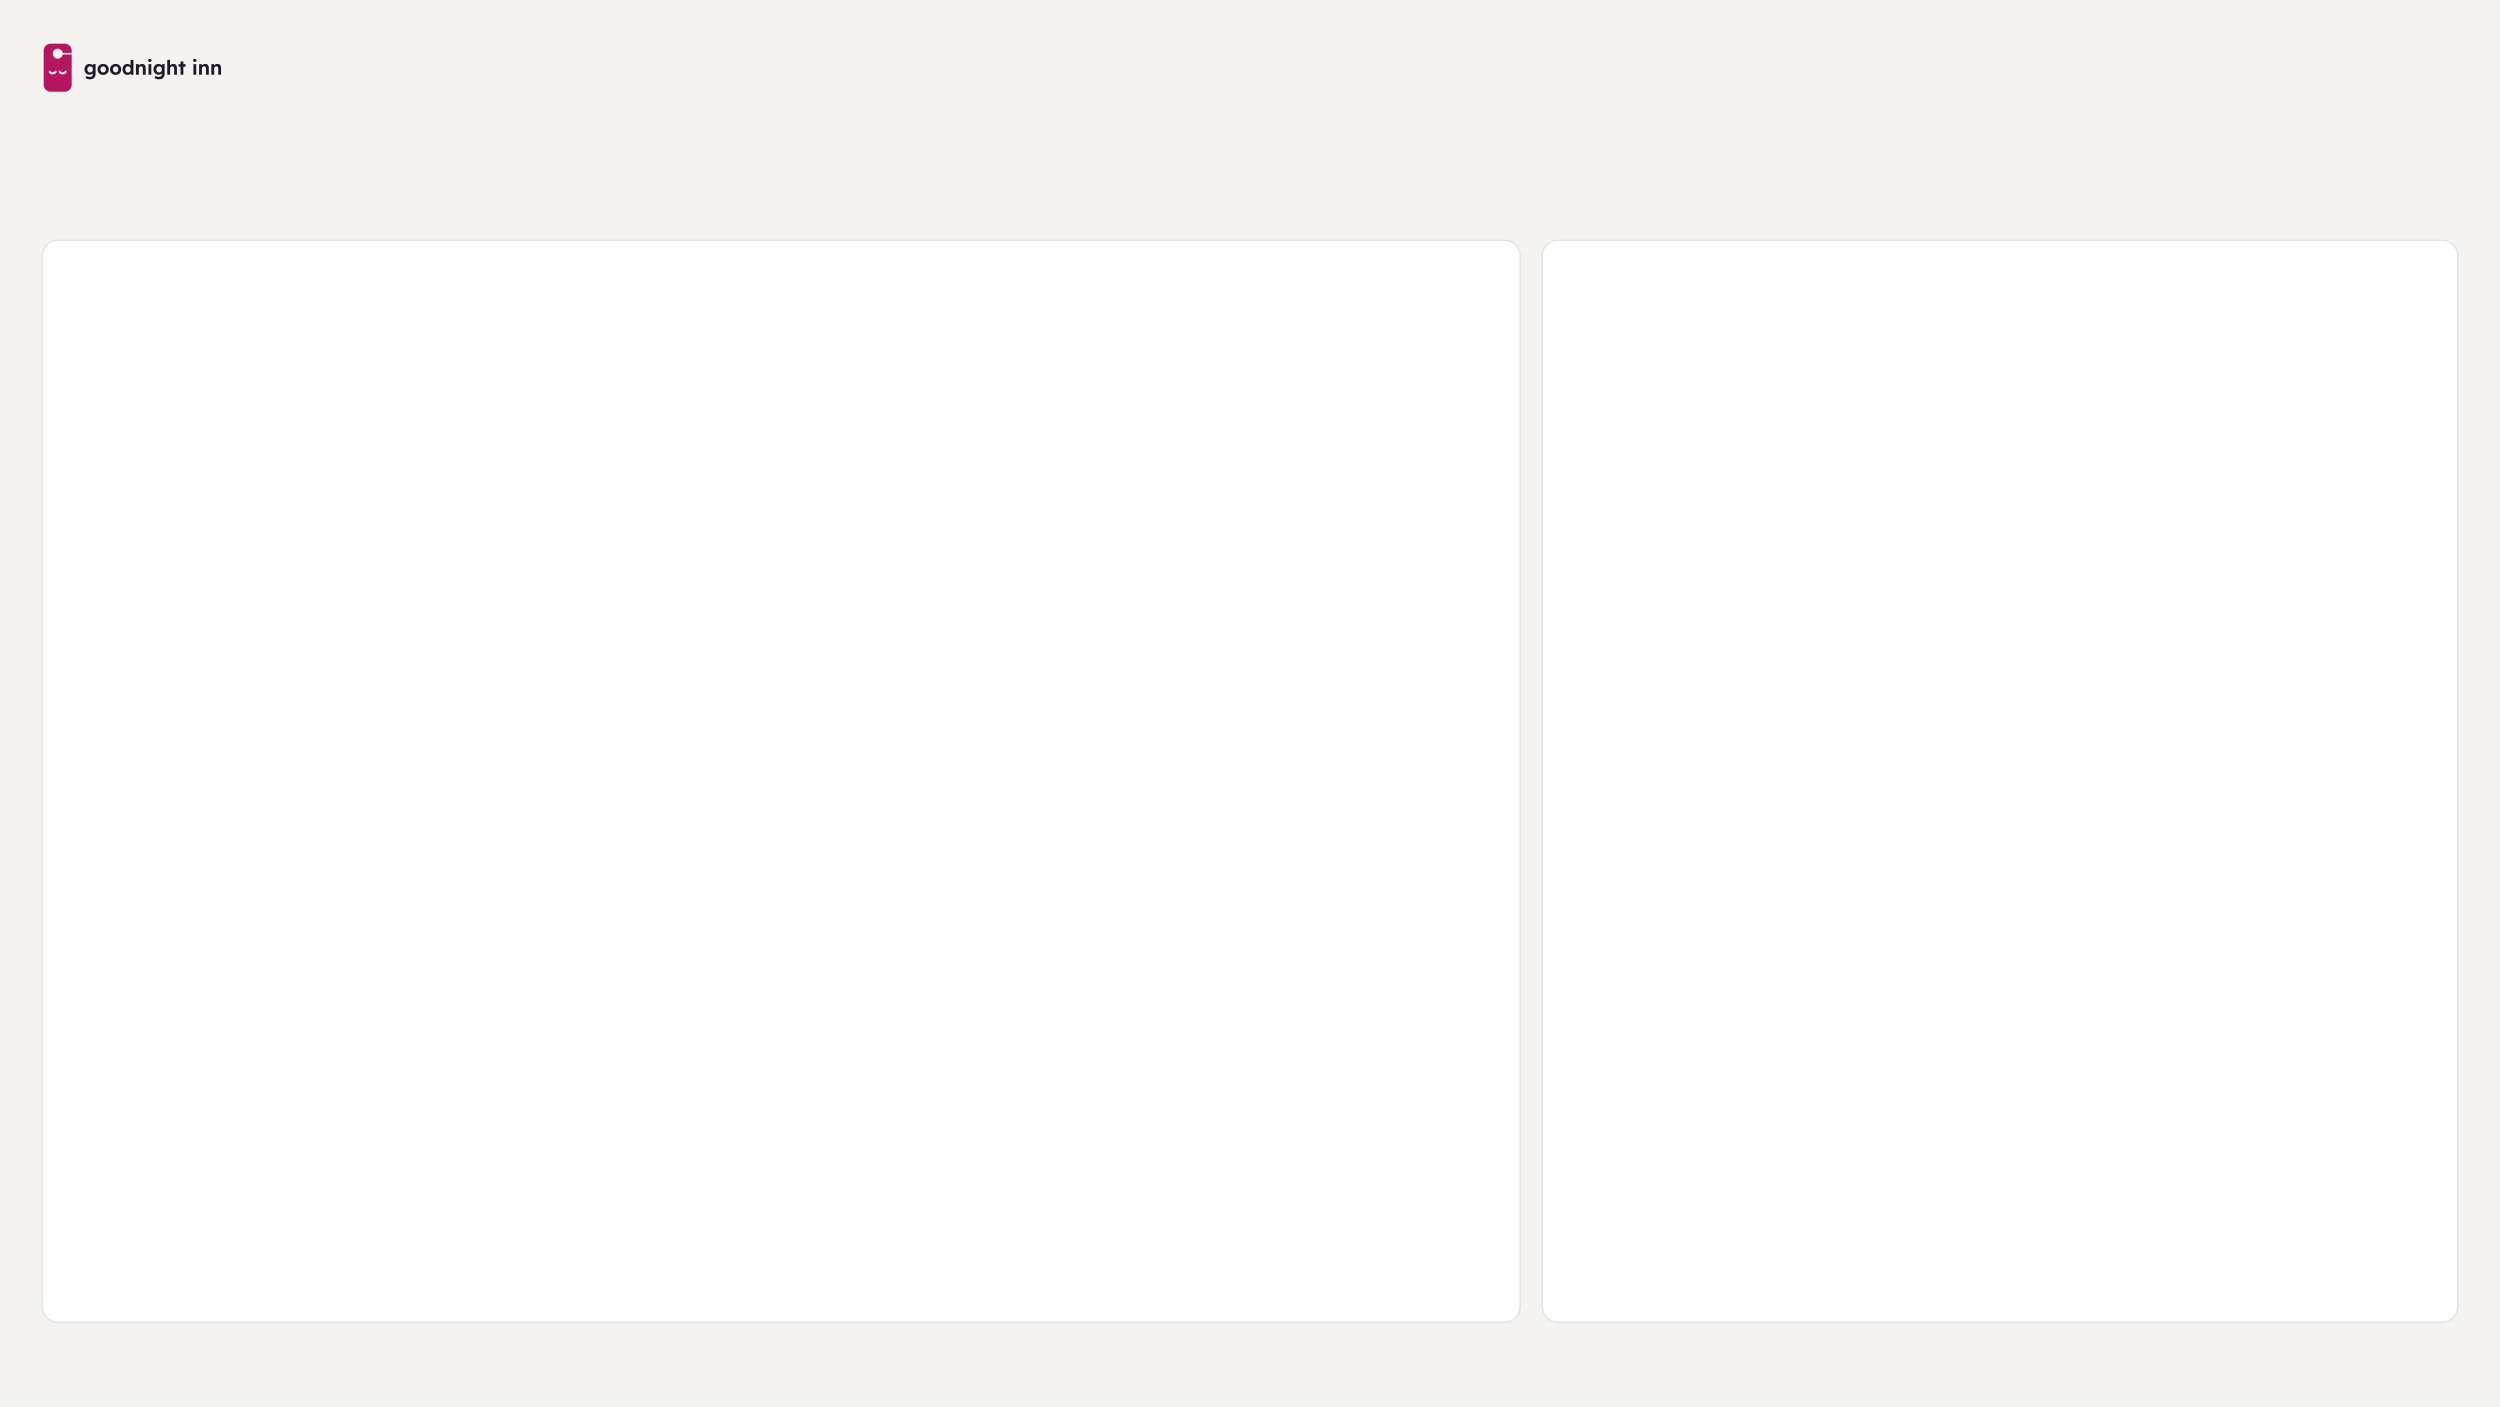
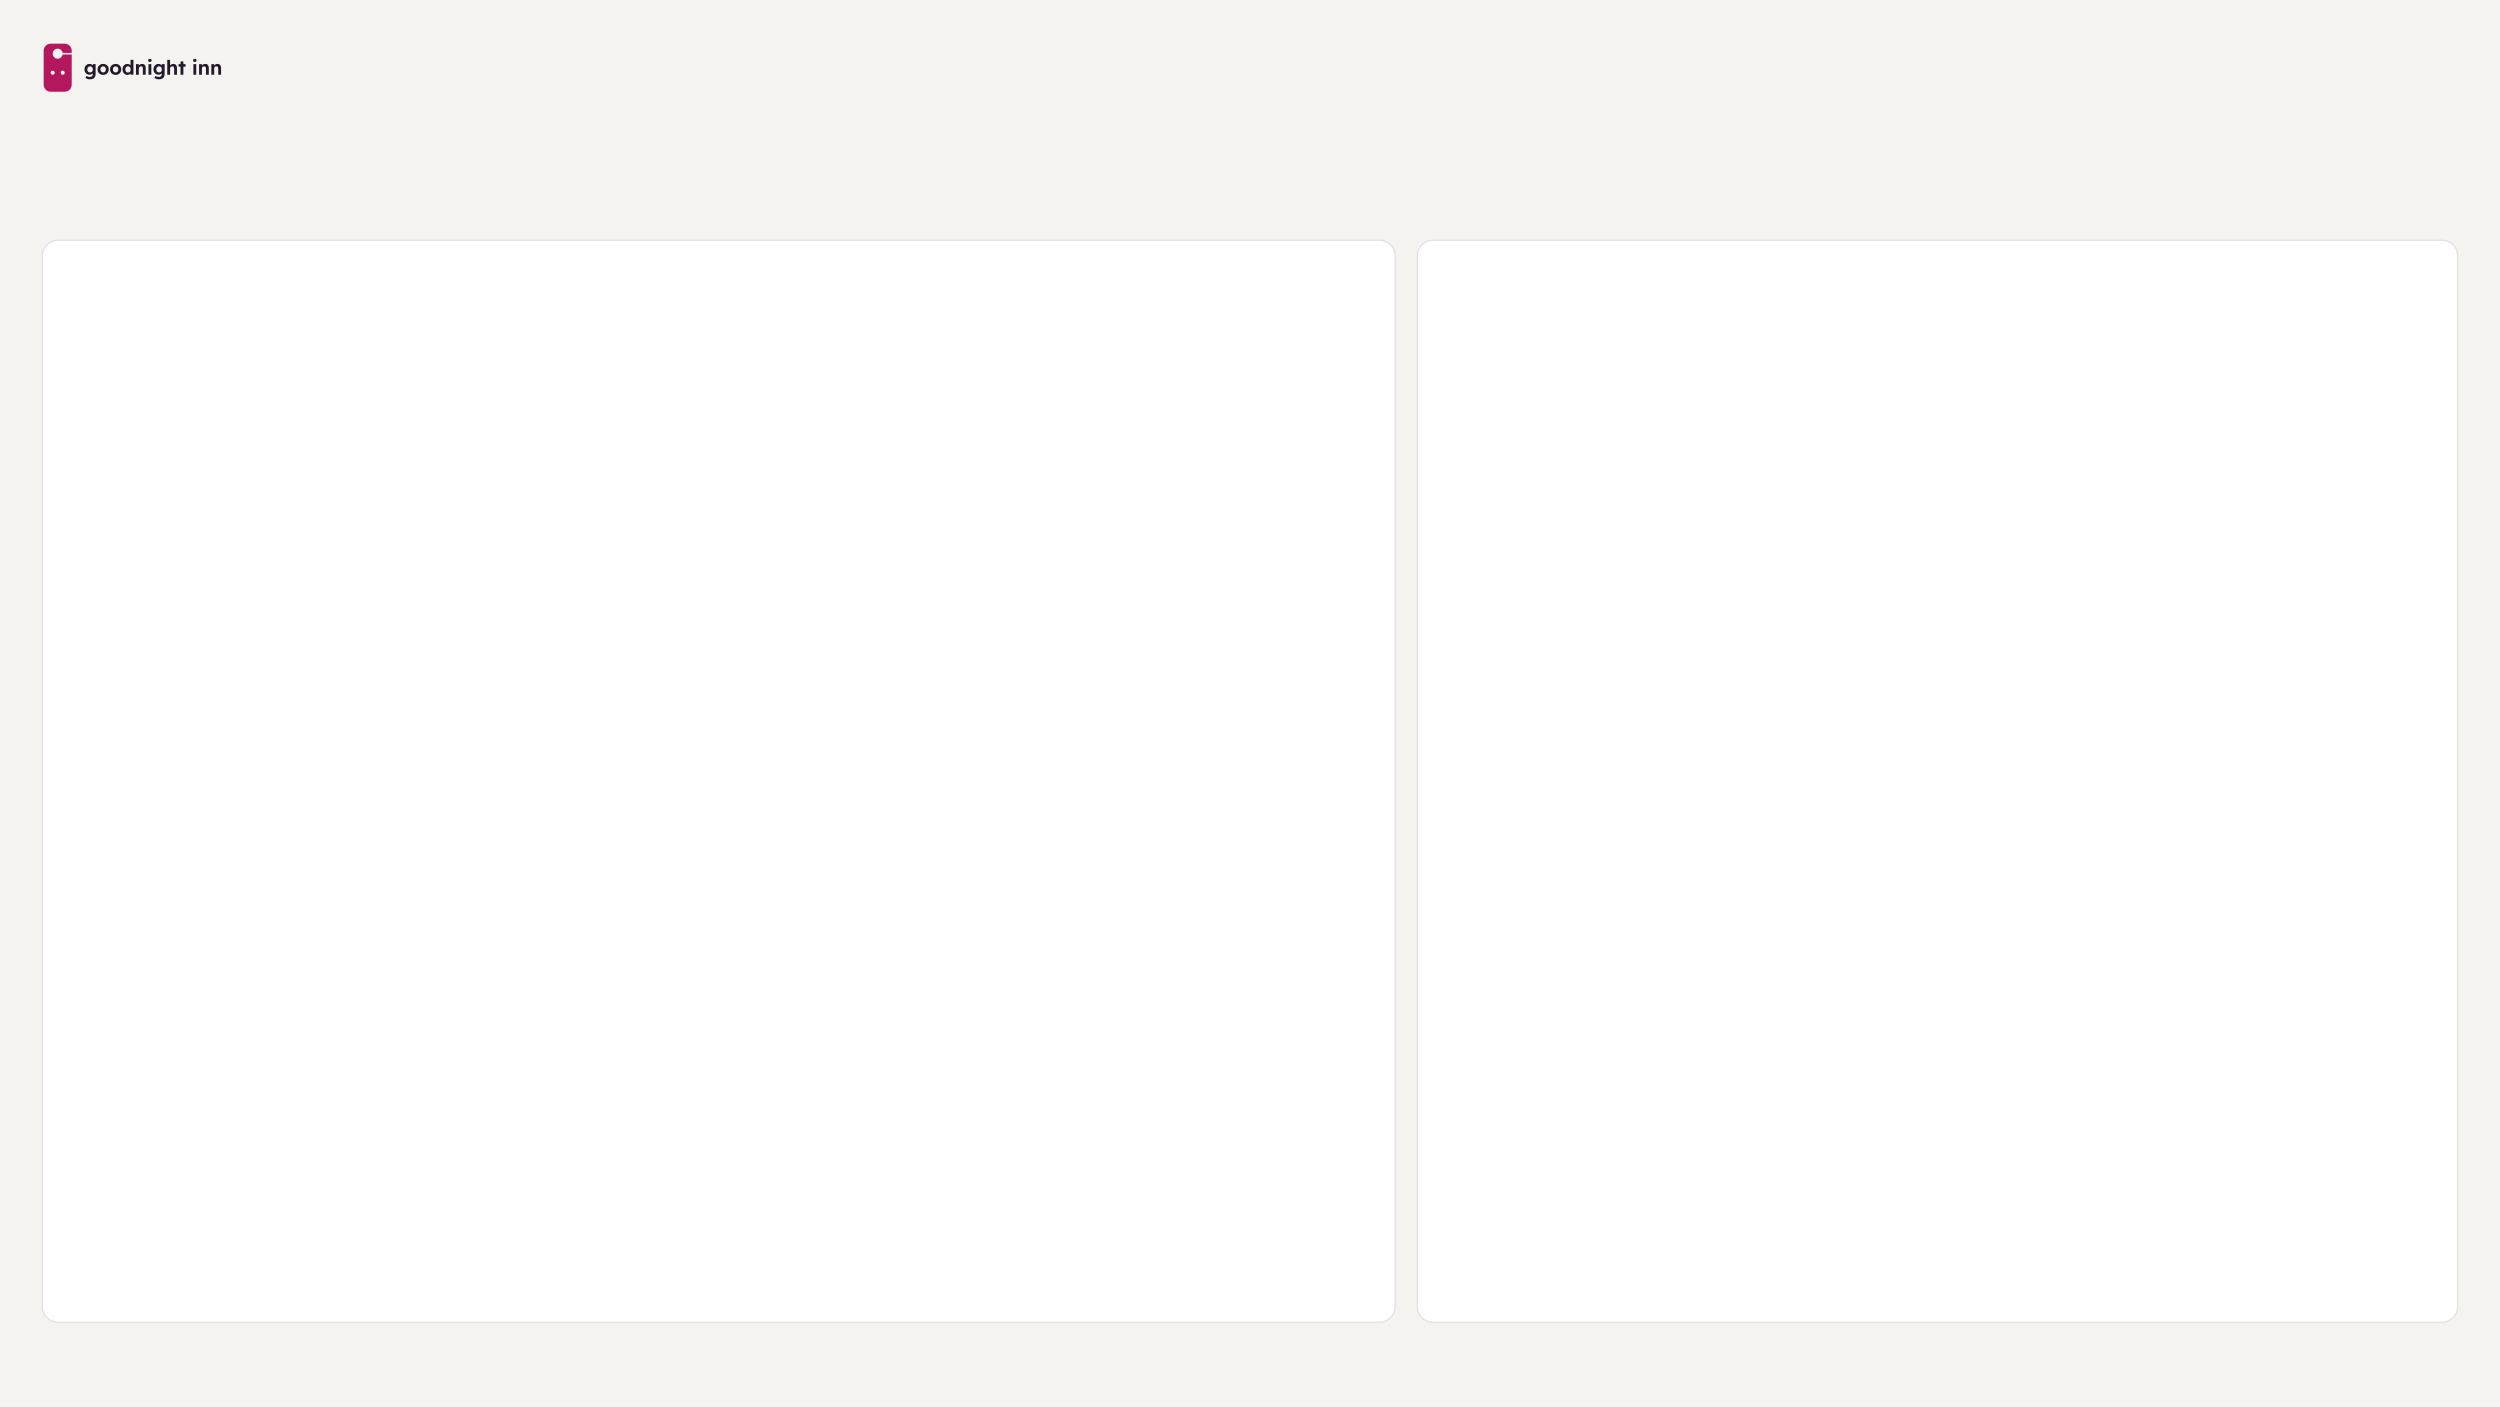
<svg xmlns="http://www.w3.org/2000/svg" width="1920" height="1080" viewBox="0 0 1920 1080">
  <rect width="100%" height="100%" fill="#F5F3F0" />
-   <rect x="32.5" y="184.5" width="1135" height="831" rx="12" fill="#FFFFFF" stroke="#E4DEE3" stroke-width="1" />
-   <rect x="1184.5" y="184.5" width="703" height="831" rx="12" fill="#FFFFFF" stroke="#E4DEE3" stroke-width="1" />
+   <rect x="32.5" y="184.5" width="1039" height="831" rx="12" fill="#FFFFFF" stroke="#E4DEE3" stroke-width="1" />
+   <rect x="1088.5" y="184.5" width="799" height="831" rx="12" fill="#FFFFFF" stroke="#E4DEE3" stroke-width="1" />
  <g transform="translate(32 32) scale(0.3846154)">
    <defs>
      <mask id="hole-h">
        <rect x="0" y="0" width="64" height="104" fill="white" />
        <circle cx="32" cy="24" r="10" fill="black" />
        <rect x="32" y="22.5" width="40" height="3" fill="black" />
      </mask>
    </defs>
    <rect x="4" y="4" width="56" height="96" rx="14" fill="#B5175F" mask="url(#hole-h)" />
-     <path d="M16 60 q6 7 12 0 M36 60 q6 7 12 0" fill="none" stroke="#FFFFFF" stroke-width="4" stroke-linecap="round" />
+     <circle cx="22" cy="62" r="4" fill="#FFFFFF" />
+     <circle cx="42" cy="62" r="4" fill="#FFFFFF" />
    <path d="M96.48 75.2Q93.96 75.2 91.52 74.46Q89.08 73.72 87.52 72.52L89.56 68.48Q90.36 69.04 91.4 69.48Q92.44 69.92 93.58 70.16Q94.72 70.4 95.92 70.4Q98.0 70.4 99.34 69.76Q100.68 69.12 101.36 67.84Q102.04 66.56 102.04 64.64V63.16Q101.88 63.36 101.68 63.56Q100.56 64.68 98.94 65.34Q97.32 66.0 95.56 66.0Q92.64 66.0 90.36 64.64Q88.08 63.28 86.76 60.88Q85.44 58.48 85.44 55.32Q85.44 52.16 86.74 49.7Q88.04 47.24 90.3 45.82Q92.56 44.4 95.44 44.4Q96.64 44.4 97.74 44.68Q98.84 44.96 99.78 45.46Q100.72 45.96 101.48 46.56Q101.88 46.92 102.2 47.28L102.28 44.84H107.72V64.4Q107.72 67.0 106.96 69.0Q106.2 71.0 104.74 72.38Q103.28 73.76 101.18 74.48Q99.08 75.2 96.48 75.2ZM96.64 61.44Q98.32 61.44 99.58 60.68Q100.84 59.92 101.52 58.56Q102.2 57.2 102.2 55.36Q102.2 53.56 101.52 52.18Q100.84 50.8 99.58 50.04Q98.32 49.28 96.64 49.28Q95.0 49.28 93.76 50.06Q92.52 50.84 91.82 52.22Q91.12 53.6 91.12 55.36Q91.12 57.16 91.82 58.54Q92.52 59.92 93.76 60.68Q95.0 61.44 96.64 61.44ZM122.8 66.4Q119.56 66.4 117.02 64.98Q114.48 63.56 113.02 61.08Q111.56 58.6 111.56 55.4Q111.56 52.2 113.02 49.72Q114.48 47.24 117.02 45.82Q119.56 44.4 122.8 44.4Q126.0 44.4 128.54 45.82Q131.08 47.24 132.52 49.72Q133.96 52.2 133.96 55.4Q133.96 58.6 132.52 61.08Q131.08 63.56 128.54 64.98Q126.0 66.4 122.8 66.4ZM122.8 61.44Q124.36 61.44 125.6 60.66Q126.84 59.88 127.54 58.5Q128.24 57.12 128.2 55.4Q128.24 53.64 127.54 52.26Q126.84 50.88 125.6 50.1Q124.36 49.32 122.8 49.32Q121.2 49.32 119.96 50.12Q118.72 50.92 118.0 52.28Q117.28 53.64 117.32 55.4Q117.28 57.12 118.0 58.5Q118.72 59.88 119.96 60.66Q121.2 61.44 122.8 61.44ZM147.72 66.4Q144.48 66.4 141.94 64.98Q139.4 63.56 137.94 61.08Q136.48 58.6 136.48 55.4Q136.48 52.2 137.94 49.72Q139.4 47.24 141.94 45.82Q144.48 44.4 147.72 44.4Q150.92 44.4 153.46 45.82Q156.0 47.24 157.44 49.72Q158.88 52.2 158.88 55.4Q158.88 58.6 157.44 61.08Q156.0 63.56 153.46 64.98Q150.92 66.4 147.72 66.4ZM147.72 61.44Q149.28 61.44 150.52 60.66Q151.76 59.88 152.46 58.5Q153.16 57.12 153.12 55.4Q153.16 53.64 152.46 52.26Q151.76 50.88 150.52 50.1Q149.28 49.32 147.72 49.32Q146.12 49.32 144.88 50.12Q143.64 50.92 142.92 52.28Q142.2 53.64 142.24 55.4Q142.2 57.12 142.92 58.5Q143.64 59.88 144.88 60.66Q146.12 61.44 147.72 61.44ZM171.08 66.4Q168.28 66.4 166.1 64.98Q163.92 63.56 162.66 61.1Q161.4 58.64 161.4 55.4Q161.4 52.24 162.66 49.74Q163.92 47.24 166.1 45.82Q168.28 44.4 171.08 44.4Q172.56 44.4 173.94 44.86Q175.32 45.32 176.44 46.12Q177.04 46.56 177.52 47.08V36.4H183.24V66.0H177.84L177.72 63.52Q177.16 64.24 176.32 64.8Q175.24 65.56 173.9 65.98Q172.56 66.4 171.08 66.4ZM172.36 61.68Q173.96 61.68 175.16 60.88Q176.36 60.08 177.04 58.68Q177.72 57.28 177.72 55.4Q177.72 53.56 177.04 52.16Q176.36 50.76 175.16 49.96Q173.96 49.16 172.36 49.16Q170.76 49.16 169.58 49.96Q168.4 50.76 167.74 52.16Q167.08 53.56 167.08 55.4Q167.08 57.28 167.74 58.68Q168.4 60.08 169.58 60.88Q170.76 61.68 172.36 61.68ZM188.32 66.0V44.84H193.76L193.88 47.6Q194.12 47.32 194.4 47.0Q195.52 45.84 197.12 45.12Q198.72 44.4 200.48 44.4Q202.88 44.4 204.5 45.36Q206.12 46.32 206.94 48.26Q207.76 50.2 207.76 53.04V66.0H202.08V53.48Q202.08 52.04 201.68 51.08Q201.28 50.12 200.46 49.68Q199.64 49.24 198.44 49.28Q197.48 49.28 196.66 49.58Q195.84 49.88 195.26 50.44Q194.68 51.0 194.34 51.72Q194 52.44 194 53.28V66.0ZM213.28 66.0V44.84H218.96V66.0ZM216.08 40.52Q214.44 40.52 213.52 39.7Q212.6 38.88 212.6 37.4Q212.6 36.04 213.54 35.18Q214.48 34.32 216.08 34.32Q217.72 34.32 218.64 35.14Q219.56 35.96 219.56 37.4Q219.56 38.76 218.62 39.64Q217.68 40.52 216.08 40.52ZM234.28 75.2Q231.76 75.2 229.32 74.46Q226.88 73.72 225.32 72.52L227.36 68.48Q228.16 69.04 229.2 69.48Q230.24 69.92 231.38 70.16Q232.52 70.4 233.72 70.4Q235.8 70.4 237.14 69.76Q238.48 69.12 239.16 67.84Q239.84 66.56 239.84 64.64V63.16Q239.68 63.36 239.48 63.56Q238.36 64.68 236.74 65.34Q235.12 66.0 233.36 66.0Q230.44 66.0 228.16 64.64Q225.88 63.28 224.56 60.88Q223.24 58.48 223.24 55.32Q223.24 52.16 224.54 49.7Q225.84 47.24 228.1 45.82Q230.36 44.4 233.24 44.4Q234.44 44.4 235.54 44.68Q236.64 44.96 237.58 45.46Q238.52 45.96 239.28 46.56Q239.68 46.92 240.0 47.28L240.08 44.84H245.52V64.4Q245.52 67.0 244.76 69.0Q244.0 71.0 242.54 72.38Q241.08 73.76 238.98 74.48Q236.88 75.2 234.28 75.2ZM234.44 61.44Q236.12 61.44 237.38 60.68Q238.64 59.92 239.32 58.56Q240.0 57.2 240.0 55.36Q240.0 53.56 239.32 52.18Q238.64 50.8 237.38 50.04Q236.12 49.28 234.44 49.28Q232.8 49.28 231.56 50.06Q230.32 50.84 229.62 52.22Q228.92 53.6 228.92 55.36Q228.92 57.16 229.62 58.54Q230.32 59.92 231.56 60.68Q232.8 61.44 234.44 61.44ZM250.76 66.0V36.4H256.36V47.56Q256.56 47.28 256.84 47.0Q257.96 45.84 259.56 45.12Q261.16 44.4 262.92 44.4Q265.32 44.4 266.94 45.36Q268.56 46.32 269.38 48.26Q270.2 50.2 270.2 53.04V66.0H264.52V53.48Q264.52 52.04 264.12 51.08Q263.72 50.12 262.9 49.68Q262.08 49.24 260.88 49.28Q259.92 49.28 259.1 49.58Q258.28 49.88 257.7 50.44Q257.12 51.0 256.78 51.72Q256.44 52.44 256.44 53.28V66.0ZM277.28 66.0V49.92H273.32V44.84H277.28V39.48H282.96V44.84H287.32V49.92H282.96V66.0ZM302.96 66.0V44.84H308.64V66.0ZM305.76 40.52Q304.12 40.52 303.2 39.7Q302.28 38.88 302.28 37.4Q302.28 36.04 303.22 35.18Q304.16 34.32 305.76 34.32Q307.4 34.32 308.32 35.14Q309.24 35.96 309.24 37.4Q309.24 38.76 308.3 39.64Q307.36 40.52 305.76 40.52ZM314.32 66.0V44.84H319.76L319.88 47.6Q320.12 47.32 320.4 47.0Q321.52 45.84 323.12 45.12Q324.72 44.4 326.48 44.4Q328.88 44.4 330.5 45.36Q332.12 46.32 332.94 48.26Q333.76 50.2 333.76 53.04V66.0H328.08V53.48Q328.08 52.04 327.68 51.08Q327.28 50.12 326.46 49.68Q325.64 49.24 324.44 49.28Q323.48 49.28 322.66 49.58Q321.84 49.88 321.26 50.44Q320.68 51.0 320.34 51.72Q320.0 52.44 320.0 53.28V66.0ZM338.8 66.0V44.84H344.24L344.36 47.6Q344.6 47.32 344.88 47.0Q346 45.84 347.6 45.12Q349.2 44.4 350.96 44.4Q353.36 44.4 354.98 45.36Q356.6 46.32 357.42 48.26Q358.24 50.2 358.24 53.04V66.0H352.56V53.48Q352.56 52.04 352.16 51.08Q351.76 50.12 350.94 49.68Q350.12 49.24 348.92 49.28Q347.96 49.28 347.14 49.58Q346.32 49.88 345.74 50.44Q345.16 51.0 344.82 51.72Q344.48 52.44 344.48 53.28V66.0Z" fill="#24192B" />
  </g>
</svg>
